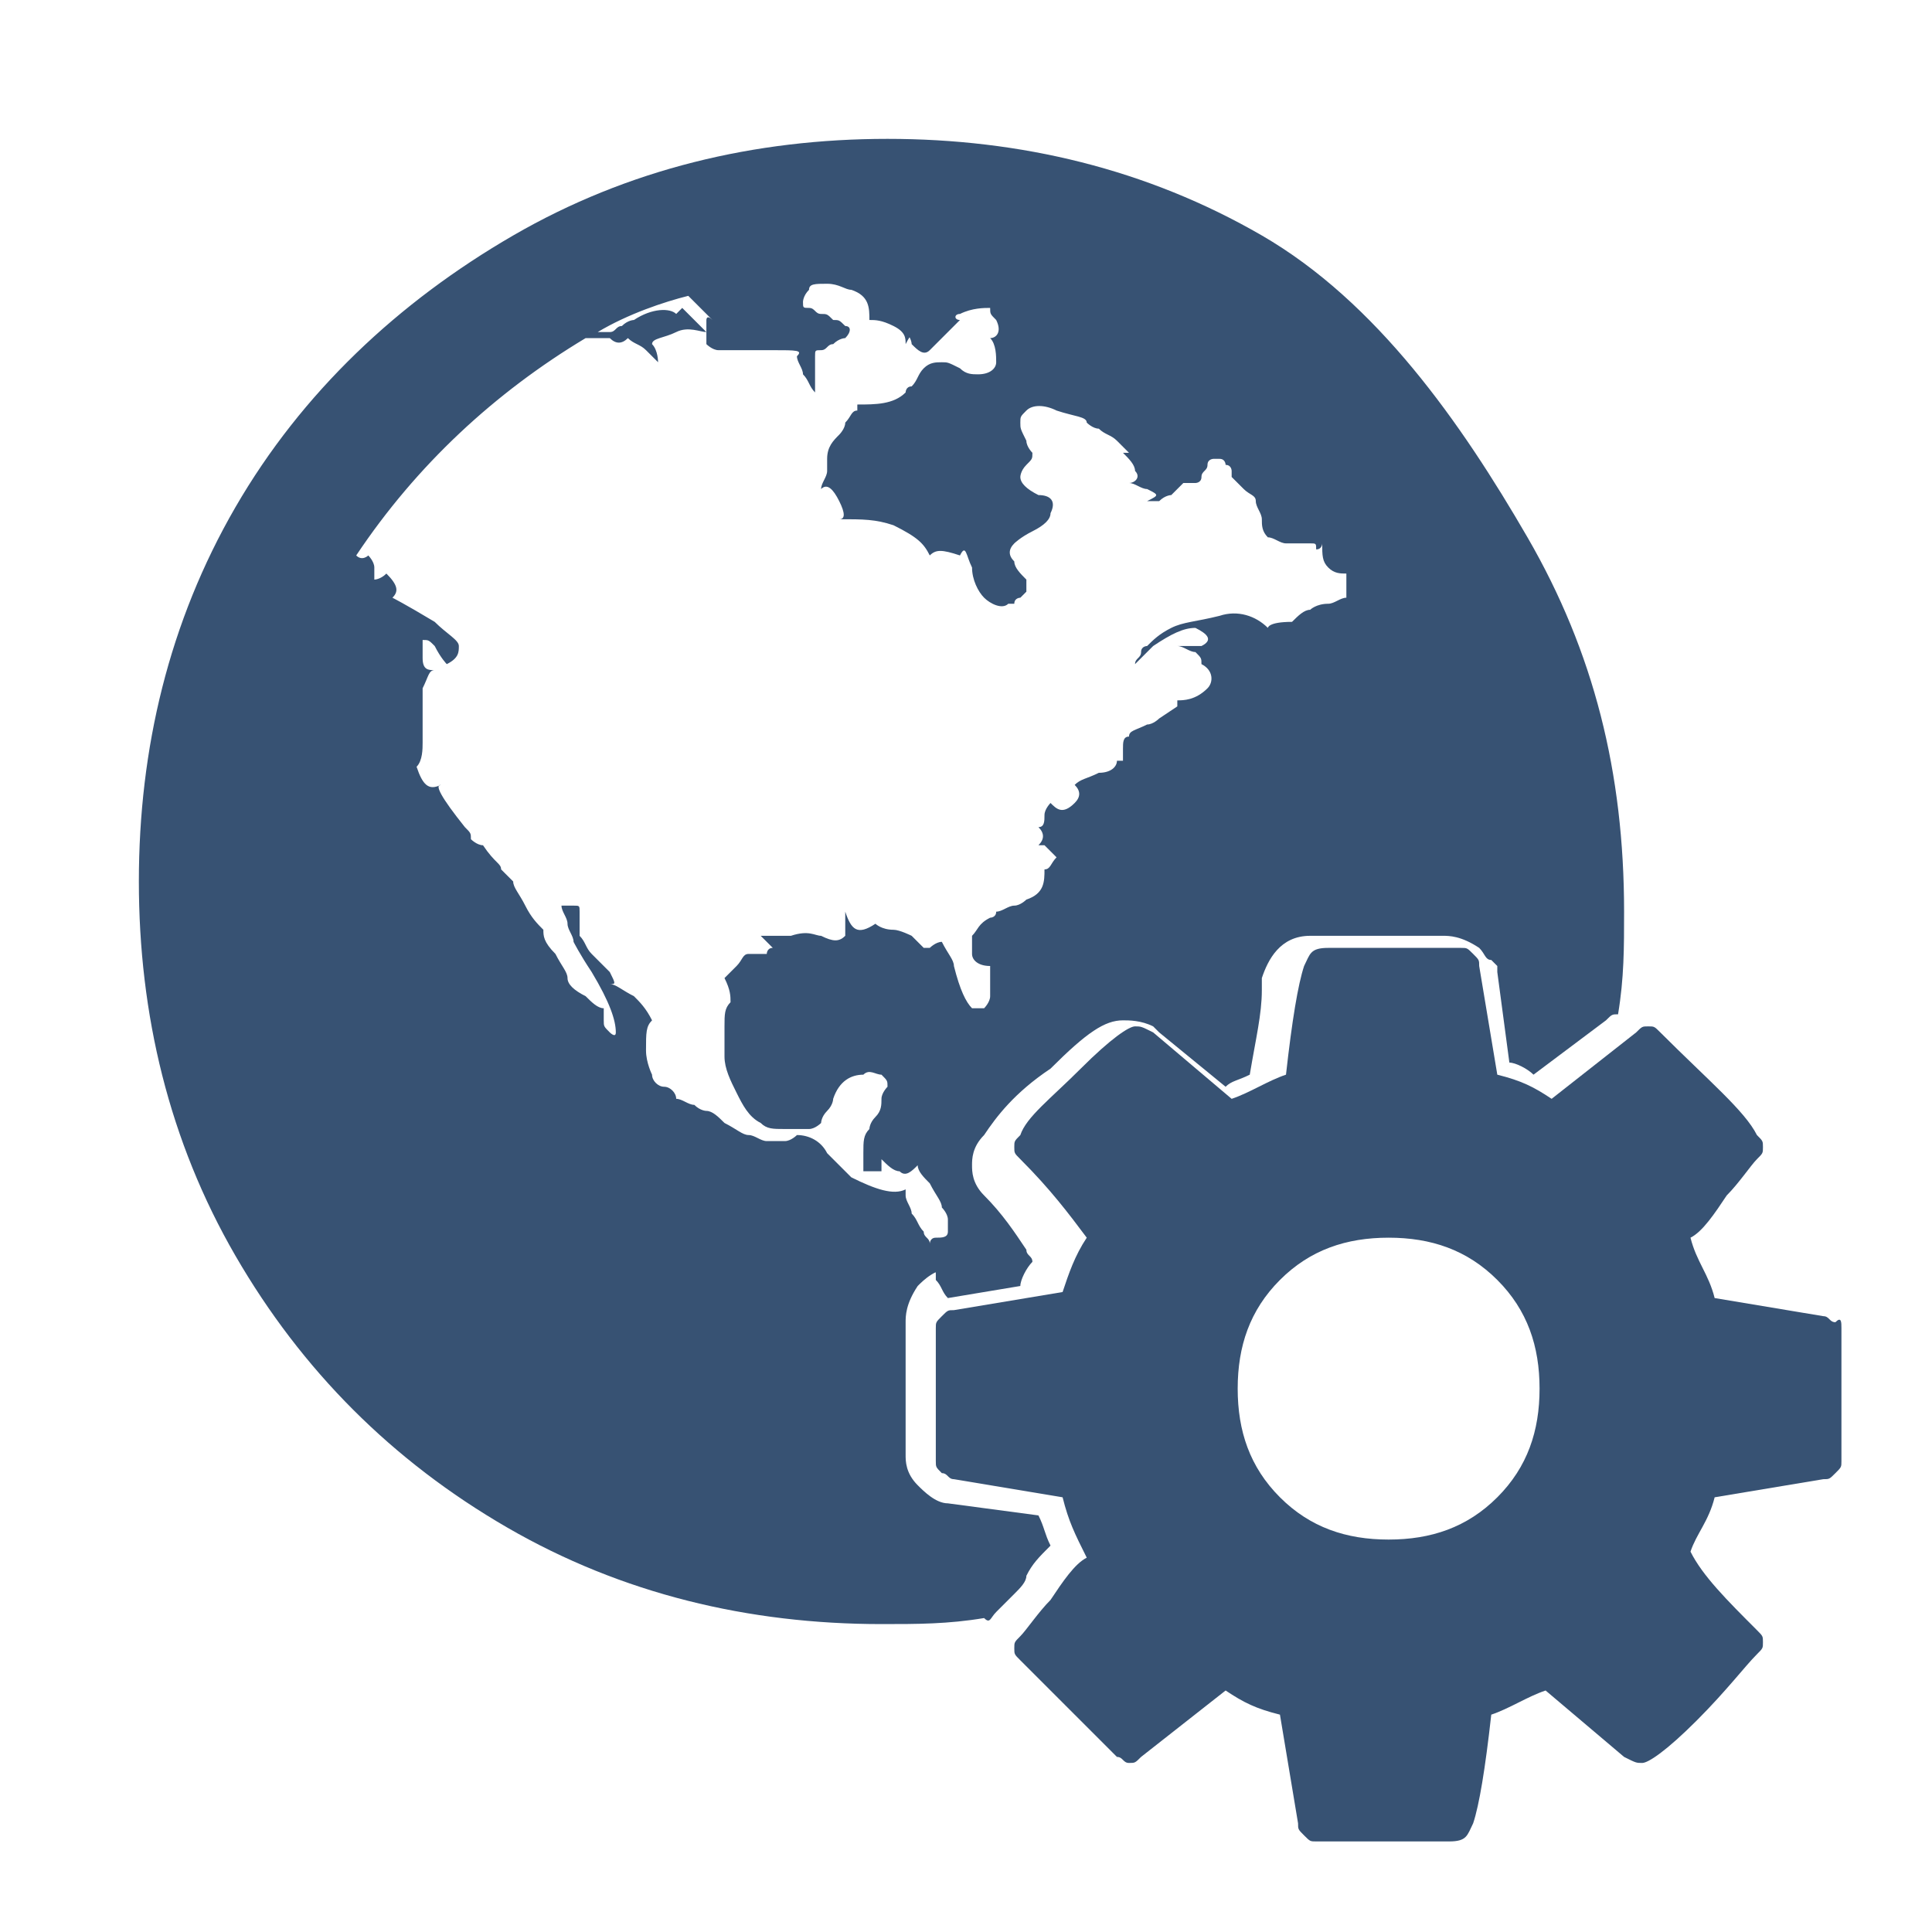
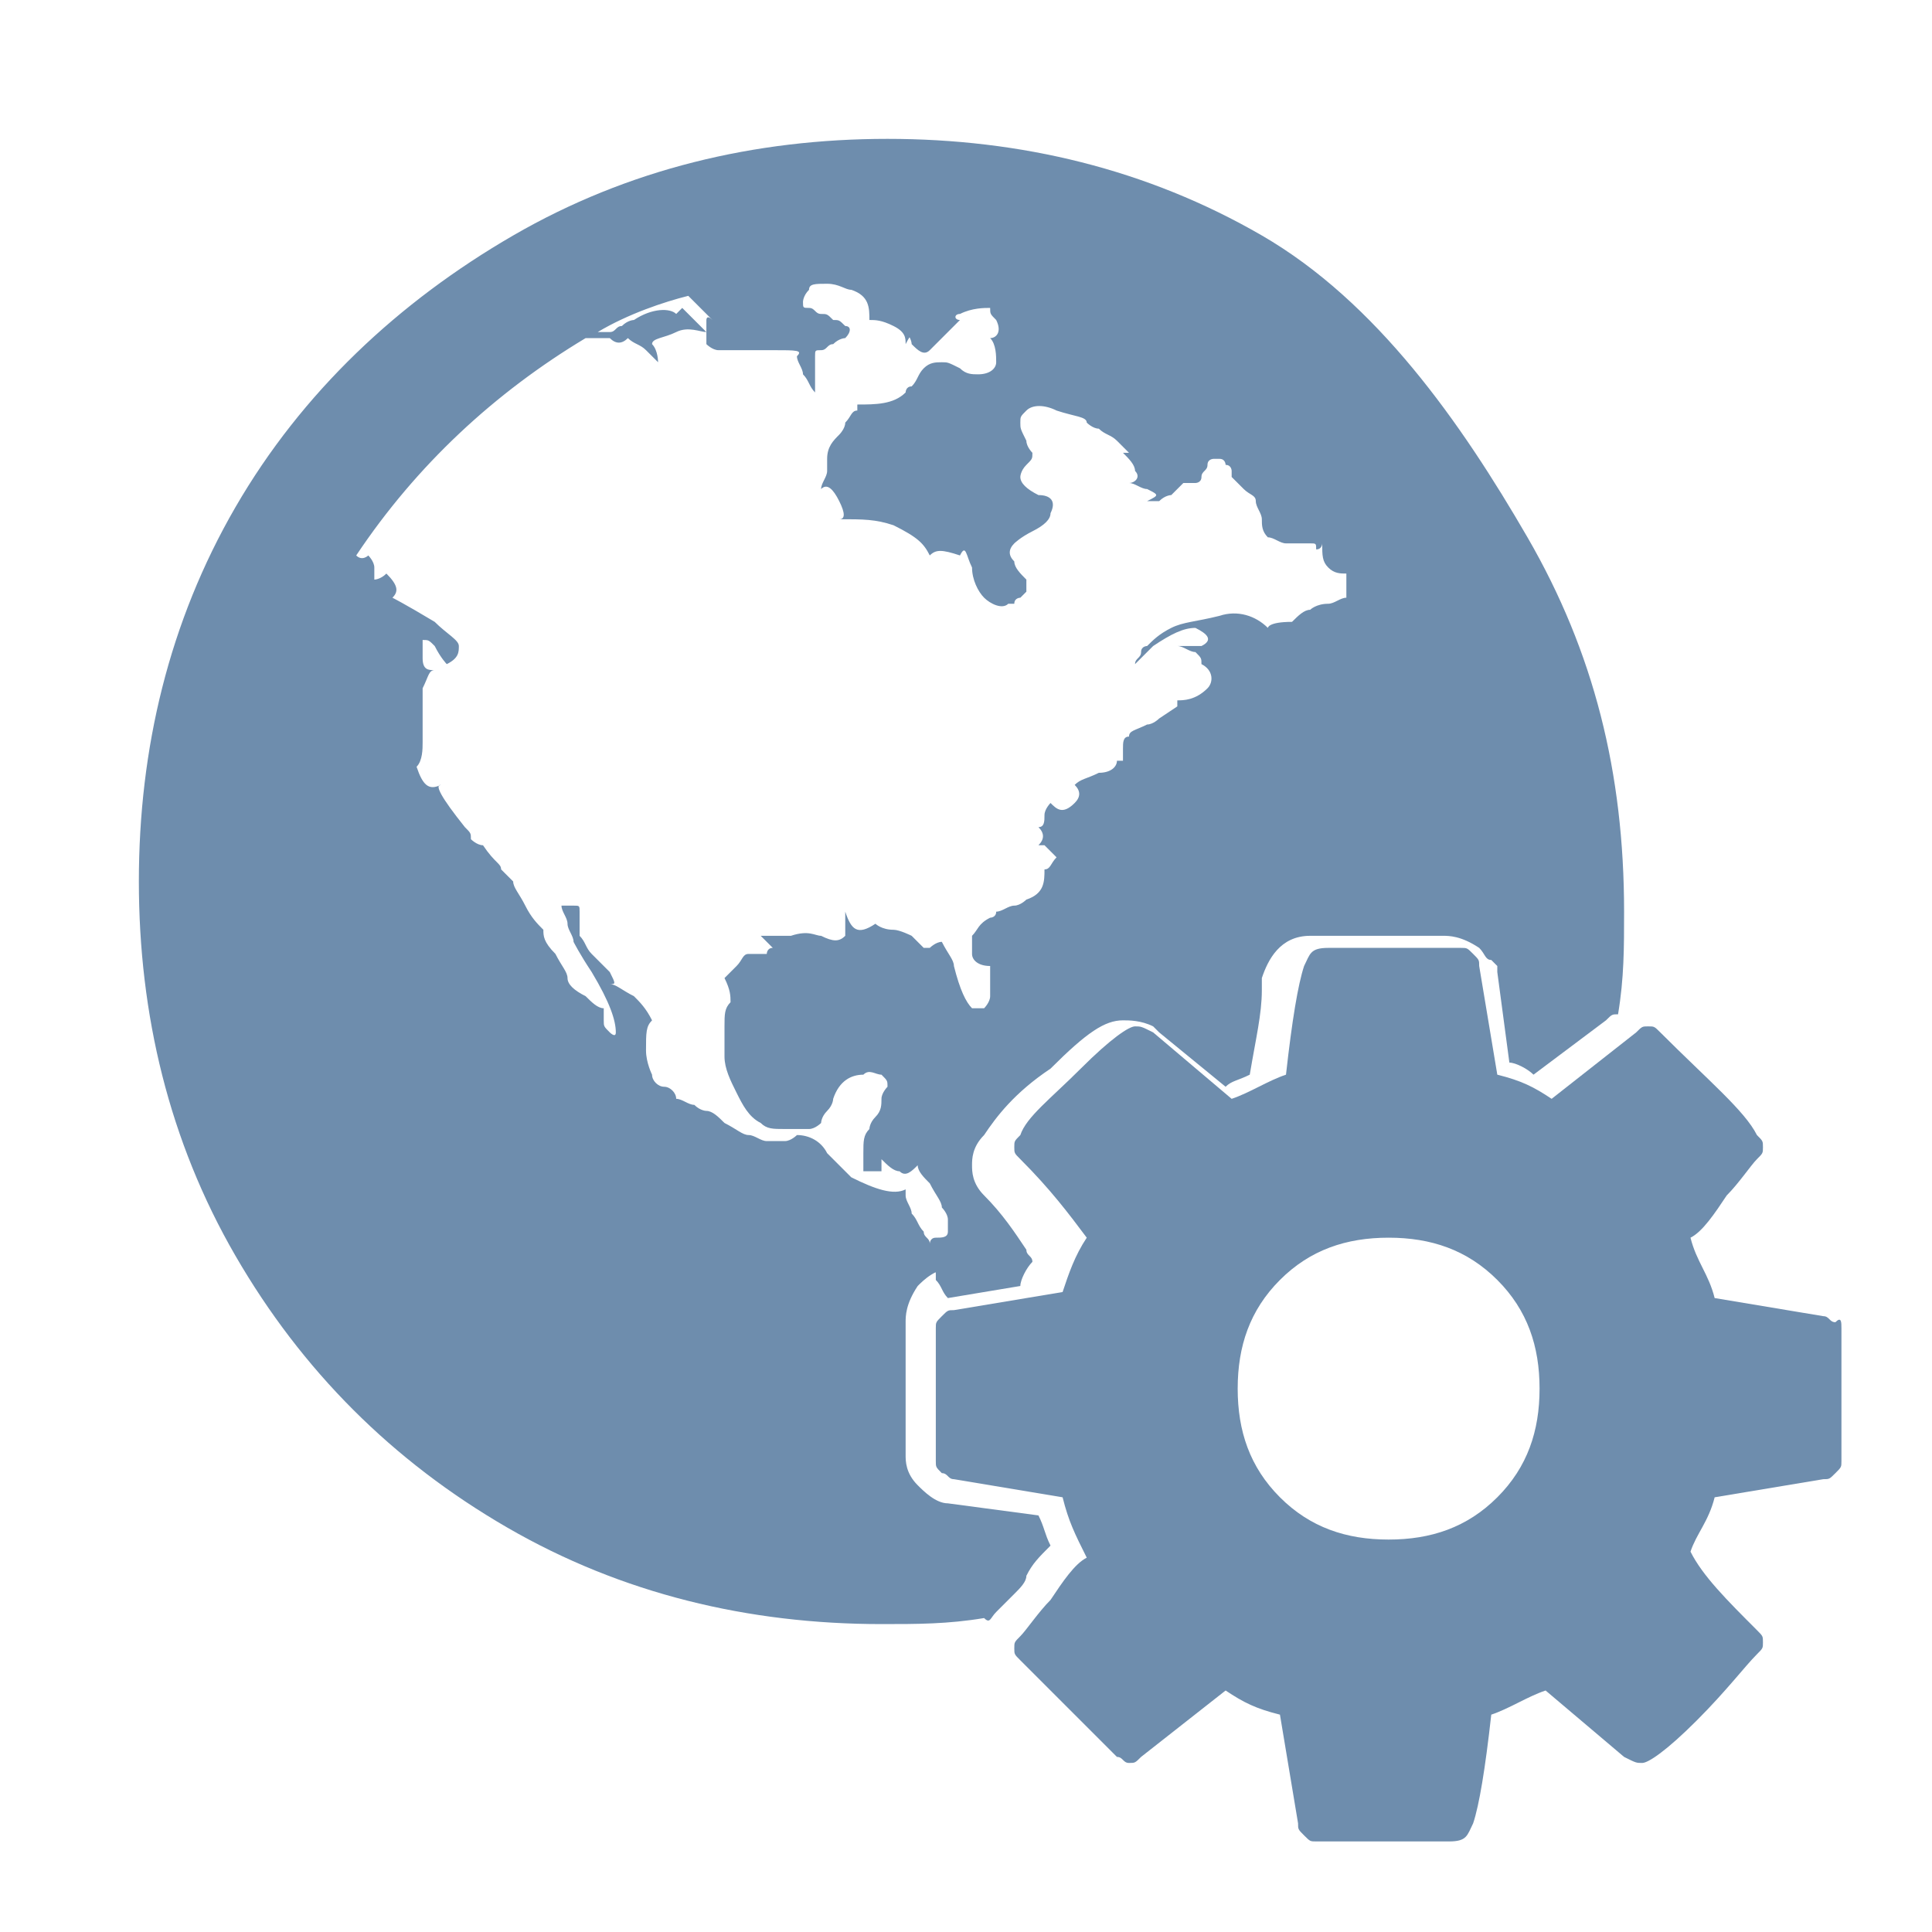
<svg xmlns="http://www.w3.org/2000/svg" viewBox="0 0 32 32">
-   <path fill="#375273" d="M30.5 22v2.2c0 .1 0 .1-.1.2s-.1.1-.2.1l-1.8.3c-.1.4-.3.6-.4.9.2.4.6.8 1.1 1.3.1.1.1.1.1.2s0 .1-.1.2c-.2.2-.5.6-1 1.1-.5.5-.8.7-.9.7-.1 0-.1 0-.3-.1L25.6 28c-.3.1-.6.3-.9.4-.1.9-.2 1.5-.3 1.8-.1.2-.1.3-.4.3h-2.2c-.1 0-.1 0-.2-.1s-.1-.1-.1-.2l-.3-1.8c-.4-.1-.6-.2-.9-.4l-1.4 1.1c-.1.1-.1.1-.2.1s-.1-.1-.2-.1l-1.6-1.6c-.1-.1-.1-.1-.1-.2s0-.1.1-.2.3-.4.5-.6c.2-.3.4-.6.6-.7-.2-.4-.3-.6-.4-1l-1.8-.3c-.1 0-.1-.1-.2-.1-.1-.1-.1-.1-.1-.2V22c0-.1 0-.1.1-.2s.1-.1.2-.1l1.8-.3c.1-.3.2-.6.4-.9-.3-.4-.6-.8-1.1-1.3-.1-.1-.1-.1-.1-.2s0-.1.1-.2c.1-.3.5-.6 1-1.1.5-.5.8-.7.9-.7.1 0 .1 0 .3.1l1.3 1.1c.3-.1.6-.3.9-.4.1-.9.2-1.5.3-1.8.1-.2.1-.3.4-.3h2.2c.1 0 .1 0 .2.1s.1.1.1.2l.3 1.8c.4.1.6.2.9.4l1.4-1.1c.1-.1.1-.1.2-.1s.1 0 .2.1c.8.8 1.4 1.3 1.6 1.7.1.1.1.1.1.2s0 .1-.1.2-.3.4-.5.6c-.2.3-.4.6-.6.7.1.4.3.6.4 1l1.8.3c.1 0 .1.1.2.1.1-.1.1 0 .1.1zm-5.7 2.8c.5-.5.7-1.1.7-1.8s-.2-1.3-.7-1.8-1.1-.7-1.8-.7-1.3.2-1.8.7-.7 1.1-.7 1.8.2 1.3.7 1.8c.5.5 1.1.7 1.8.7s1.3-.2 1.8-.7z" />
-   <path d="M16.5 26.7l.3-.3c.1-.1.2-.2.2-.3.1-.2.2-.3.4-.5-.1-.2-.1-.3-.2-.5l-1.5-.2c-.2 0-.4-.2-.5-.3-.2-.2-.2-.4-.2-.5v-2.2c0-.1 0-.3.2-.6.1-.1.3-.3.6-.3h.1s-.1-.1-.2-.1l-.3-.3c0-.1-.1-.1-.1-.2-.1-.1-.1-.2-.2-.3 0-.1-.1-.2-.1-.3v-.1c-.2.1-.5 0-.9-.2l-.4-.4c-.1-.2-.3-.3-.5-.3 0 0-.1.1-.2.1h-.3c-.1 0-.2-.1-.3-.1s-.2-.1-.4-.2c-.1-.1-.2-.2-.3-.2 0 0-.1 0-.2-.1-.1 0-.2-.1-.3-.1 0-.1-.1-.2-.2-.2s-.2-.1-.2-.2c0 0-.1-.2-.1-.4 0-.3 0-.4.1-.5-.1-.2-.2-.3-.3-.4-.2-.1-.3-.2-.4-.2.1 0 .1 0 0-.2l-.3-.3-.2-.2.2.2c-.1-.1-.1-.2-.2-.3v-.4c0-.1 0-.1-.1-.1h-.2c0 .1.1.2.1.3 0 .1.1.2.1.3 0 0 .1.2.3.5.3.5.4.8.4 1 0 .1-.1 0-.1 0-.1-.1-.1-.1-.1-.2v-.2c-.1 0-.2-.1-.3-.2-.2-.1-.3-.2-.3-.3s-.1-.2-.2-.4c-.2-.2-.2-.3-.2-.4-.1-.1-.2-.2-.3-.4-.1-.2-.2-.3-.2-.4l-.2-.2c0-.1-.1-.1-.3-.4-.1 0-.2-.1-.2-.1 0-.1 0-.1-.1-.2-.4-.5-.5-.7-.4-.7-.2.1-.3 0-.4-.3.1-.1.1-.3.1-.4v-.9c.1-.2.1-.3.2-.3-.1 0-.2 0-.2-.2v-.3c.1 0 .1 0 .2.1.1.2.2.3.2.3.2-.1.2-.2.2-.3 0-.1-.2-.2-.4-.4-.5-.3-.7-.4-.7-.4.1-.1.1-.2-.1-.4-.1.1-.2.1-.2.1v-.2c0-.1-.1-.2-.1-.2s-.1.1-.2 0c1-1.5 2.3-2.7 3.8-3.6h.4c.1.1.2.1.3 0 .1.1.2.1.3.2l.2.2s0-.2-.1-.3c0-.1.2-.1.4-.2s.4 0 .5 0l-.4-.4-.1.1c-.1-.1-.4-.1-.7.1 0 0-.1 0-.2.1-.1 0-.1.1-.2.1h-.2c.5-.3 1.1-.5 1.5-.6l.2.2.2.2c-.1-.1-.1 0-.1 0v.4s.1.1.2.1h.9c.4 0 .5 0 .4.1 0 .1.1.2.1.3.1.1.1.2.2.3v-.6c0-.1 0-.1.1-.1s.1-.1.2-.1c.1-.1.2-.1.2-.1.1-.1.1-.2 0-.2-.1-.1-.1-.1-.2-.1-.1-.1-.1-.1-.2-.1s-.1-.1-.2-.1-.1 0-.1-.1c0 0 0-.1.1-.2 0-.1.1-.1.3-.1s.3.1.4.1c.3.1.3.3.3.5.1 0 .2 0 .4.1s.2.2.2.3c.1-.2.2-.3.3-.3-.3-.1-.3 0-.3.1.1.1.1.2.1.2.1.1.2.2.3.1l.3-.3.2-.2c-.1 0-.1-.1 0-.1.2-.1.4-.1.5-.1 0 .1 0 .1.1.2.1.2 0 .3-.1.3.1.1.1.3.1.4 0 .1-.1.2-.3.2-.1 0-.2 0-.3-.1-.2-.1-.2-.1-.3-.1-.1 0-.2 0-.3.1-.1.1-.1.2-.2.3-.1 0-.1.1-.1.1-.2.2-.5.2-.8.2v.1c-.1 0-.1.1-.2.2 0 .1-.1.2-.1.2-.1.1-.2.2-.2.4v.2c0 .1-.1.2-.1.3.1-.1.2 0 .3.2.1.2.1.3 0 .3.4 0 .6 0 .9.1.4.2.5.3.6.5.1-.1.2-.1.5 0 .1-.2.1 0 .2.2 0 .2.1.4.2.5.1.1.3.2.4.1h.1c0-.1.1-.1.1-.1l.1-.1v-.2c-.1-.1-.2-.2-.2-.3-.1-.1-.1-.2 0-.3 0 0 .1-.1.3-.2.2-.1.3-.2.3-.3.1-.2 0-.3-.2-.3-.2-.1-.3-.2-.3-.3 0 0 0-.1.1-.2s.1-.1.1-.2c0 0-.1-.1-.1-.2-.1-.2-.1-.2-.1-.3 0-.1 0-.1.1-.2s.3-.1.5 0c.3.1.5.1.5.2 0 0 .1.1.2.1.1.1.2.1.3.2l.2.2h-.1c.1.1.2.2.2.3.1.1 0 .2-.1.2.1 0 .2.1.3.1.2.1.2.1 0 .2h.2c.1-.1.2-.1.2-.1l.1-.1.1-.1h.2s.1 0 .1-.1.1-.1.1-.2.1-.1.1-.1h.1c.1 0 .1.1.1.1.1 0 .1.1.1.1v.1l.2.2c.1.1.2.1.2.2s.1.2.1.3c0 .1 0 .2.1.3.1 0 .2.1.3.1h.4c.1 0 .1 0 .1.1.1 0 .1-.1.1-.1 0 .2 0 .3.1.4.1.1.2.1.3.1v.4c-.1 0-.2.1-.3.1-.2 0-.3.1-.3.1-.1 0-.2.1-.3.2-.4 0-.4.1-.4.1-.2-.2-.5-.3-.8-.2-.4.1-.6.1-.8.2-.2.1-.3.2-.4.3 0 0-.1 0-.1.1s-.1.1-.1.2l.1-.1.2-.2c.3-.2.5-.3.7-.3.2.1.3.2.1.3h-.4c.1 0 .2.1.3.1.1.1.1.1.1.2.2.1.2.3.1.4-.2.2-.4.2-.5.2v.1l-.3.2s-.1.1-.2.1c-.2.1-.3.1-.3.2-.1 0-.1.1-.1.2v.2h-.1c0 .1-.1.2-.3.2-.2.1-.3.1-.4.2.1.1.1.2 0 .3-.2.2-.3.1-.4 0 0 0-.1.1-.1.2s0 .2-.1.2c.1.1.1.2 0 .3h.1l.1.1.1.1c-.1.1-.1.2-.2.2 0 .2 0 .4-.3.5 0 0-.1.1-.2.1s-.2.1-.3.1c0 .1-.1.1-.1.1-.2.1-.2.2-.3.3v.3c0 .1.1.2.3.2v.4-.4.5c0 .1-.1.2-.1.2h-.2c-.1-.1-.2-.3-.3-.7 0-.1-.1-.2-.2-.4-.1 0-.2.1-.2.1h-.1l-.1-.1-.1-.1s-.2-.1-.3-.1c-.2 0-.3-.1-.3-.1-.3.2-.4.1-.5-.2v.4c-.1.1-.2.1-.4 0-.1 0-.2-.1-.5 0h-.5l.1.1.1.1c-.1 0-.1.1-.1.1h-.3c-.1 0-.1.1-.2.2l-.2.2c.1.2.1.3.1.4-.1.1-.1.2-.1.4v.5c0 .2.1.4.2.6.1.2.2.4.4.5.1.1.2.1.4.1h.4c.1 0 .2-.1.2-.1s0-.1.1-.2.1-.2.1-.2c.1-.3.3-.4.5-.4.1-.1.2 0 .3 0 .1.1.1.1.1.2 0 0-.1.1-.1.2s0 .2-.1.3c-.1.1-.1.2-.1.2-.1.1-.1.2-.1.4v.3h.3v-.2c.1.1.2.2.3.2.1.1.2 0 .3-.1 0 .1.1.2.2.3.1.2.2.3.2.4 0 0 .1.1.1.2v.2c0 .1-.1.1-.2.1s-.1.1-.1.1v.3c0 .1.1.1.1.2v.1c.1.1.1.2.2.3l1.2-.2c0-.1.1-.3.2-.4 0-.1-.1-.1-.1-.2-.2-.3-.4-.6-.7-.9-.2-.2-.2-.4-.2-.5 0-.1 0-.3.2-.5.2-.3.5-.7 1.1-1.1.6-.6.9-.8 1.2-.8.1 0 .3 0 .5.1l.1.1 1.1.9c.1-.1.2-.1.4-.2.1-.6.2-1 .2-1.4v-.2c.1-.3.3-.7.8-.7h2.2c.1 0 .3 0 .6.2.1.1.1.2.2.2l.1.1v.1l.2 1.5c.1 0 .3.1.4.2l1.2-.9c.1-.1.1-.1.2-.1.1-.6.1-1.1.1-1.7 0-2.3-.5-4.3-1.6-6.2s-2.5-3.9-4.4-5-4-1.6-6.2-1.6-4.3.5-6.2 1.6S5 6.5 3.9 8.4s-1.6 4-1.6 6.2.5 4.3 1.6 6.2 2.6 3.4 4.5 4.5 4 1.6 6.2 1.6c.6 0 1.1 0 1.7-.1.1.1.1 0 .2-.1zM18.8 11s0 .1 0 0c0 .1 0 .1 0 0z" fill="#375273" />
+   <path fill="#6e8dad" d="M30.5 22v2.2c0 .1 0 .1-.1.2s-.1.1-.2.1l-1.8.3c-.1.4-.3.6-.4.9.2.4.6.8 1.1 1.3.1.1.1.1.1.2s0 .1-.1.2c-.2.2-.5.6-1 1.1-.5.5-.8.7-.9.7-.1 0-.1 0-.3-.1L25.6 28c-.3.1-.6.3-.9.4-.1.9-.2 1.5-.3 1.8-.1.2-.1.3-.4.3h-2.2c-.1 0-.1 0-.2-.1s-.1-.1-.1-.2l-.3-1.8c-.4-.1-.6-.2-.9-.4l-1.4 1.1c-.1.1-.1.1-.2.1s-.1-.1-.2-.1l-1.6-1.6c-.1-.1-.1-.1-.1-.2s0-.1.1-.2.3-.4.5-.6c.2-.3.4-.6.6-.7-.2-.4-.3-.6-.4-1l-1.8-.3c-.1 0-.1-.1-.2-.1-.1-.1-.1-.1-.1-.2V22c0-.1 0-.1.1-.2s.1-.1.2-.1l1.8-.3c.1-.3.2-.6.4-.9-.3-.4-.6-.8-1.1-1.3-.1-.1-.1-.1-.1-.2s0-.1.1-.2c.1-.3.5-.6 1-1.1.5-.5.8-.7.9-.7.1 0 .1 0 .3.1l1.3 1.1c.3-.1.6-.3.9-.4.1-.9.2-1.5.3-1.8.1-.2.1-.3.4-.3h2.2c.1 0 .1 0 .2.1s.1.1.1.2l.3 1.8c.4.1.6.2.9.4l1.4-1.1c.1-.1.1-.1.2-.1s.1 0 .2.1c.8.8 1.4 1.3 1.6 1.7.1.1.1.1.1.2s0 .1-.1.2-.3.4-.5.6c-.2.3-.4.6-.6.7.1.4.3.6.4 1l1.8.3c.1 0 .1.1.2.1.1-.1.1 0 .1.1zm-5.7 2.8c.5-.5.7-1.1.7-1.8s-.2-1.3-.7-1.8-1.1-.7-1.8-.7-1.3.2-1.8.7-.7 1.1-.7 1.8.2 1.3.7 1.8c.5.5 1.1.7 1.8.7s1.3-.2 1.8-.7z" />
+   <path d="M16.5 26.7l.3-.3c.1-.1.2-.2.2-.3.1-.2.2-.3.4-.5-.1-.2-.1-.3-.2-.5l-1.5-.2c-.2 0-.4-.2-.5-.3-.2-.2-.2-.4-.2-.5v-2.2c0-.1 0-.3.2-.6.1-.1.3-.3.6-.3h.1s-.1-.1-.2-.1l-.3-.3c0-.1-.1-.1-.1-.2-.1-.1-.1-.2-.2-.3 0-.1-.1-.2-.1-.3v-.1c-.2.1-.5 0-.9-.2l-.4-.4c-.1-.2-.3-.3-.5-.3 0 0-.1.1-.2.1h-.3c-.1 0-.2-.1-.3-.1s-.2-.1-.4-.2c-.1-.1-.2-.2-.3-.2 0 0-.1 0-.2-.1-.1 0-.2-.1-.3-.1 0-.1-.1-.2-.2-.2s-.2-.1-.2-.2c0 0-.1-.2-.1-.4 0-.3 0-.4.1-.5-.1-.2-.2-.3-.3-.4-.2-.1-.3-.2-.4-.2.1 0 .1 0 0-.2l-.3-.3-.2-.2.2.2c-.1-.1-.1-.2-.2-.3v-.4c0-.1 0-.1-.1-.1h-.2c0 .1.1.2.1.3 0 .1.1.2.1.3 0 0 .1.2.3.5.3.5.4.8.4 1 0 .1-.1 0-.1 0-.1-.1-.1-.1-.1-.2v-.2c-.1 0-.2-.1-.3-.2-.2-.1-.3-.2-.3-.3s-.1-.2-.2-.4c-.2-.2-.2-.3-.2-.4-.1-.1-.2-.2-.3-.4-.1-.2-.2-.3-.2-.4l-.2-.2c0-.1-.1-.1-.3-.4-.1 0-.2-.1-.2-.1 0-.1 0-.1-.1-.2-.4-.5-.5-.7-.4-.7-.2.1-.3 0-.4-.3.1-.1.1-.3.1-.4v-.9c.1-.2.1-.3.2-.3-.1 0-.2 0-.2-.2v-.3c.1 0 .1 0 .2.1.1.2.2.3.2.3.2-.1.2-.2.2-.3 0-.1-.2-.2-.4-.4-.5-.3-.7-.4-.7-.4.1-.1.1-.2-.1-.4-.1.1-.2.1-.2.1v-.2c0-.1-.1-.2-.1-.2s-.1.1-.2 0c1-1.5 2.3-2.7 3.8-3.6h.4c.1.1.2.1.3 0 .1.1.2.1.3.2l.2.2s0-.2-.1-.3c0-.1.2-.1.4-.2s.4 0 .5 0l-.4-.4-.1.1c-.1-.1-.4-.1-.7.1 0 0-.1 0-.2.1-.1 0-.1.1-.2.1h-.2c.5-.3 1.1-.5 1.5-.6l.2.2.2.2c-.1-.1-.1 0-.1 0v.4s.1.1.2.1h.9c.4 0 .5 0 .4.1 0 .1.1.2.1.3.1.1.1.2.2.3v-.6c0-.1 0-.1.1-.1s.1-.1.2-.1c.1-.1.2-.1.2-.1.1-.1.1-.2 0-.2-.1-.1-.1-.1-.2-.1-.1-.1-.1-.1-.2-.1s-.1-.1-.2-.1-.1 0-.1-.1c0 0 0-.1.1-.2 0-.1.1-.1.3-.1s.3.1.4.1c.3.1.3.3.3.5.1 0 .2 0 .4.1s.2.2.2.3c.1-.2.2-.3.3-.3-.3-.1-.3 0-.3.1.1.1.1.2.1.2.1.1.2.2.3.1l.3-.3.2-.2c-.1 0-.1-.1 0-.1.2-.1.4-.1.5-.1 0 .1 0 .1.1.2.1.2 0 .3-.1.3.1.1.1.3.1.4 0 .1-.1.2-.3.2-.1 0-.2 0-.3-.1-.2-.1-.2-.1-.3-.1-.1 0-.2 0-.3.1-.1.1-.1.2-.2.3-.1 0-.1.1-.1.1-.2.2-.5.2-.8.2v.1c-.1 0-.1.1-.2.2 0 .1-.1.2-.1.2-.1.1-.2.2-.2.4v.2c0 .1-.1.2-.1.3.1-.1.2 0 .3.2.1.2.1.3 0 .3.4 0 .6 0 .9.1.4.2.5.3.6.5.1-.1.2-.1.5 0 .1-.2.1 0 .2.2 0 .2.1.4.2.5.1.1.3.2.4.1h.1c0-.1.1-.1.1-.1l.1-.1v-.2c-.1-.1-.2-.2-.2-.3-.1-.1-.1-.2 0-.3 0 0 .1-.1.3-.2.2-.1.3-.2.3-.3.1-.2 0-.3-.2-.3-.2-.1-.3-.2-.3-.3 0 0 0-.1.1-.2s.1-.1.1-.2c0 0-.1-.1-.1-.2-.1-.2-.1-.2-.1-.3 0-.1 0-.1.1-.2s.3-.1.5 0c.3.1.5.1.5.2 0 0 .1.1.2.1.1.1.2.1.3.2l.2.2h-.1c.1.1.2.2.2.3.1.1 0 .2-.1.2.1 0 .2.1.3.1.2.1.2.1 0 .2h.2c.1-.1.2-.1.2-.1l.1-.1.1-.1h.2s.1 0 .1-.1.1-.1.1-.2.1-.1.1-.1h.1c.1 0 .1.1.1.1.1 0 .1.1.1.1v.1l.2.2c.1.1.2.1.2.2s.1.2.1.3c0 .1 0 .2.1.3.1 0 .2.1.3.1h.4c.1 0 .1 0 .1.1.1 0 .1-.1.1-.1 0 .2 0 .3.1.4.1.1.2.1.3.1v.4c-.1 0-.2.1-.3.1-.2 0-.3.1-.3.1-.1 0-.2.1-.3.2-.4 0-.4.1-.4.1-.2-.2-.5-.3-.8-.2-.4.1-.6.1-.8.2-.2.1-.3.2-.4.3 0 0-.1 0-.1.1s-.1.1-.1.2l.1-.1.2-.2c.3-.2.5-.3.7-.3.2.1.3.2.1.3h-.4c.1 0 .2.1.3.1.1.1.1.1.1.2.2.1.2.3.1.4-.2.2-.4.2-.5.2v.1l-.3.2s-.1.1-.2.1c-.2.1-.3.1-.3.2-.1 0-.1.1-.1.2v.2h-.1c0 .1-.1.2-.3.2-.2.1-.3.1-.4.2.1.1.1.2 0 .3-.2.2-.3.1-.4 0 0 0-.1.1-.1.2s0 .2-.1.2c.1.1.1.2 0 .3h.1l.1.1.1.1c-.1.1-.1.2-.2.2 0 .2 0 .4-.3.5 0 0-.1.1-.2.1s-.2.1-.3.1c0 .1-.1.1-.1.1-.2.1-.2.2-.3.3v.3c0 .1.1.2.3.2v.4-.4.5c0 .1-.1.2-.1.2h-.2c-.1-.1-.2-.3-.3-.7 0-.1-.1-.2-.2-.4-.1 0-.2.1-.2.1h-.1l-.1-.1-.1-.1s-.2-.1-.3-.1c-.2 0-.3-.1-.3-.1-.3.2-.4.1-.5-.2v.4c-.1.1-.2.1-.4 0-.1 0-.2-.1-.5 0h-.5l.1.1.1.1c-.1 0-.1.1-.1.1h-.3c-.1 0-.1.1-.2.2l-.2.2c.1.2.1.3.1.4-.1.1-.1.2-.1.4v.5c0 .2.1.4.2.6.1.2.2.4.4.5.1.1.2.1.4.1h.4c.1 0 .2-.1.2-.1s0-.1.1-.2.1-.2.1-.2c.1-.3.3-.4.5-.4.1-.1.2 0 .3 0 .1.1.1.1.1.2 0 0-.1.1-.1.2s0 .2-.1.3c-.1.1-.1.2-.1.2-.1.1-.1.2-.1.4v.3h.3v-.2c.1.1.2.2.3.2.1.1.2 0 .3-.1 0 .1.1.2.2.3.1.2.2.3.2.4 0 0 .1.1.1.2v.2c0 .1-.1.1-.2.1s-.1.1-.1.1v.3c0 .1.1.1.1.2v.1c.1.1.1.2.2.3l1.2-.2c0-.1.1-.3.2-.4 0-.1-.1-.1-.1-.2-.2-.3-.4-.6-.7-.9-.2-.2-.2-.4-.2-.5 0-.1 0-.3.2-.5.2-.3.5-.7 1.1-1.1.6-.6.9-.8 1.2-.8.1 0 .3 0 .5.1l.1.1 1.1.9c.1-.1.2-.1.4-.2.1-.6.2-1 .2-1.4v-.2c.1-.3.3-.7.8-.7h2.2c.1 0 .3 0 .6.2.1.1.1.2.2.2l.1.1v.1l.2 1.5c.1 0 .3.1.4.2l1.2-.9c.1-.1.1-.1.2-.1.1-.6.1-1.1.1-1.7 0-2.3-.5-4.3-1.6-6.2s-2.5-3.9-4.4-5-4-1.6-6.2-1.6-4.3.5-6.2 1.6S5 6.5 3.9 8.4s-1.6 4-1.6 6.2.5 4.3 1.6 6.2 2.6 3.4 4.5 4.5 4 1.6 6.2 1.6c.6 0 1.1 0 1.7-.1.1.1.1 0 .2-.1zM18.8 11s0 .1 0 0c0 .1 0 .1 0 0z" fill="#6e8dad" />
</svg>
